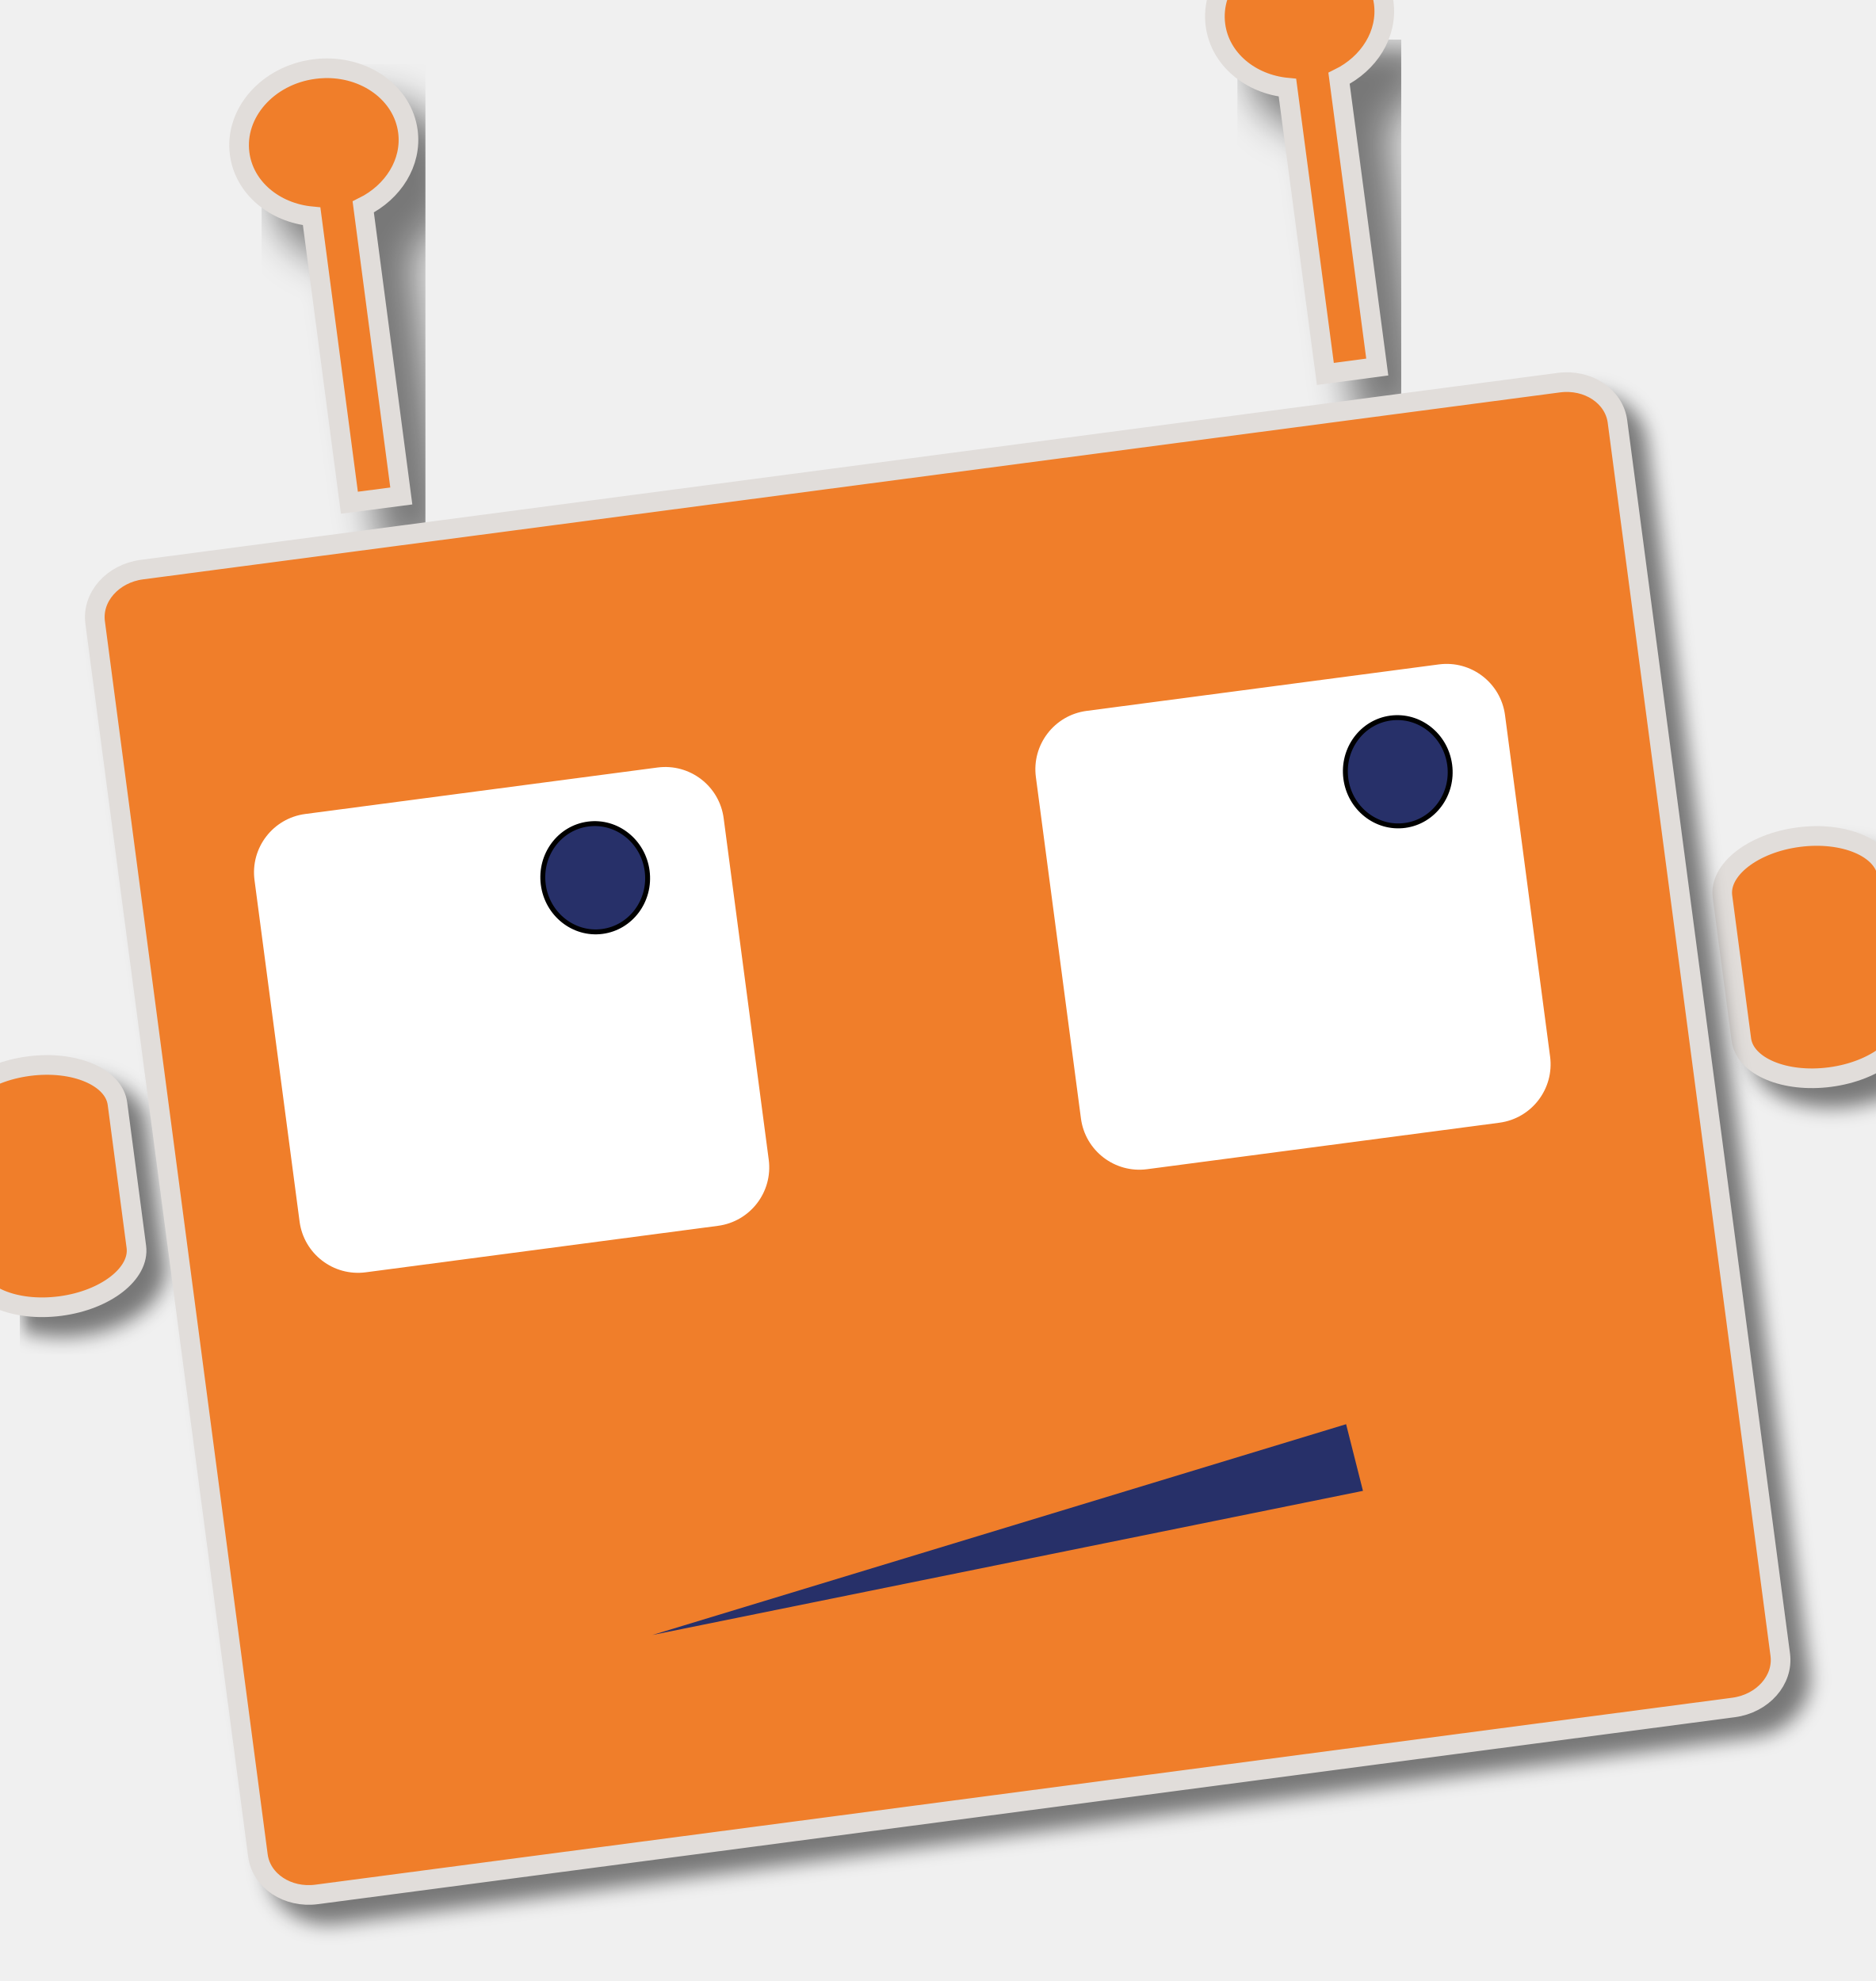
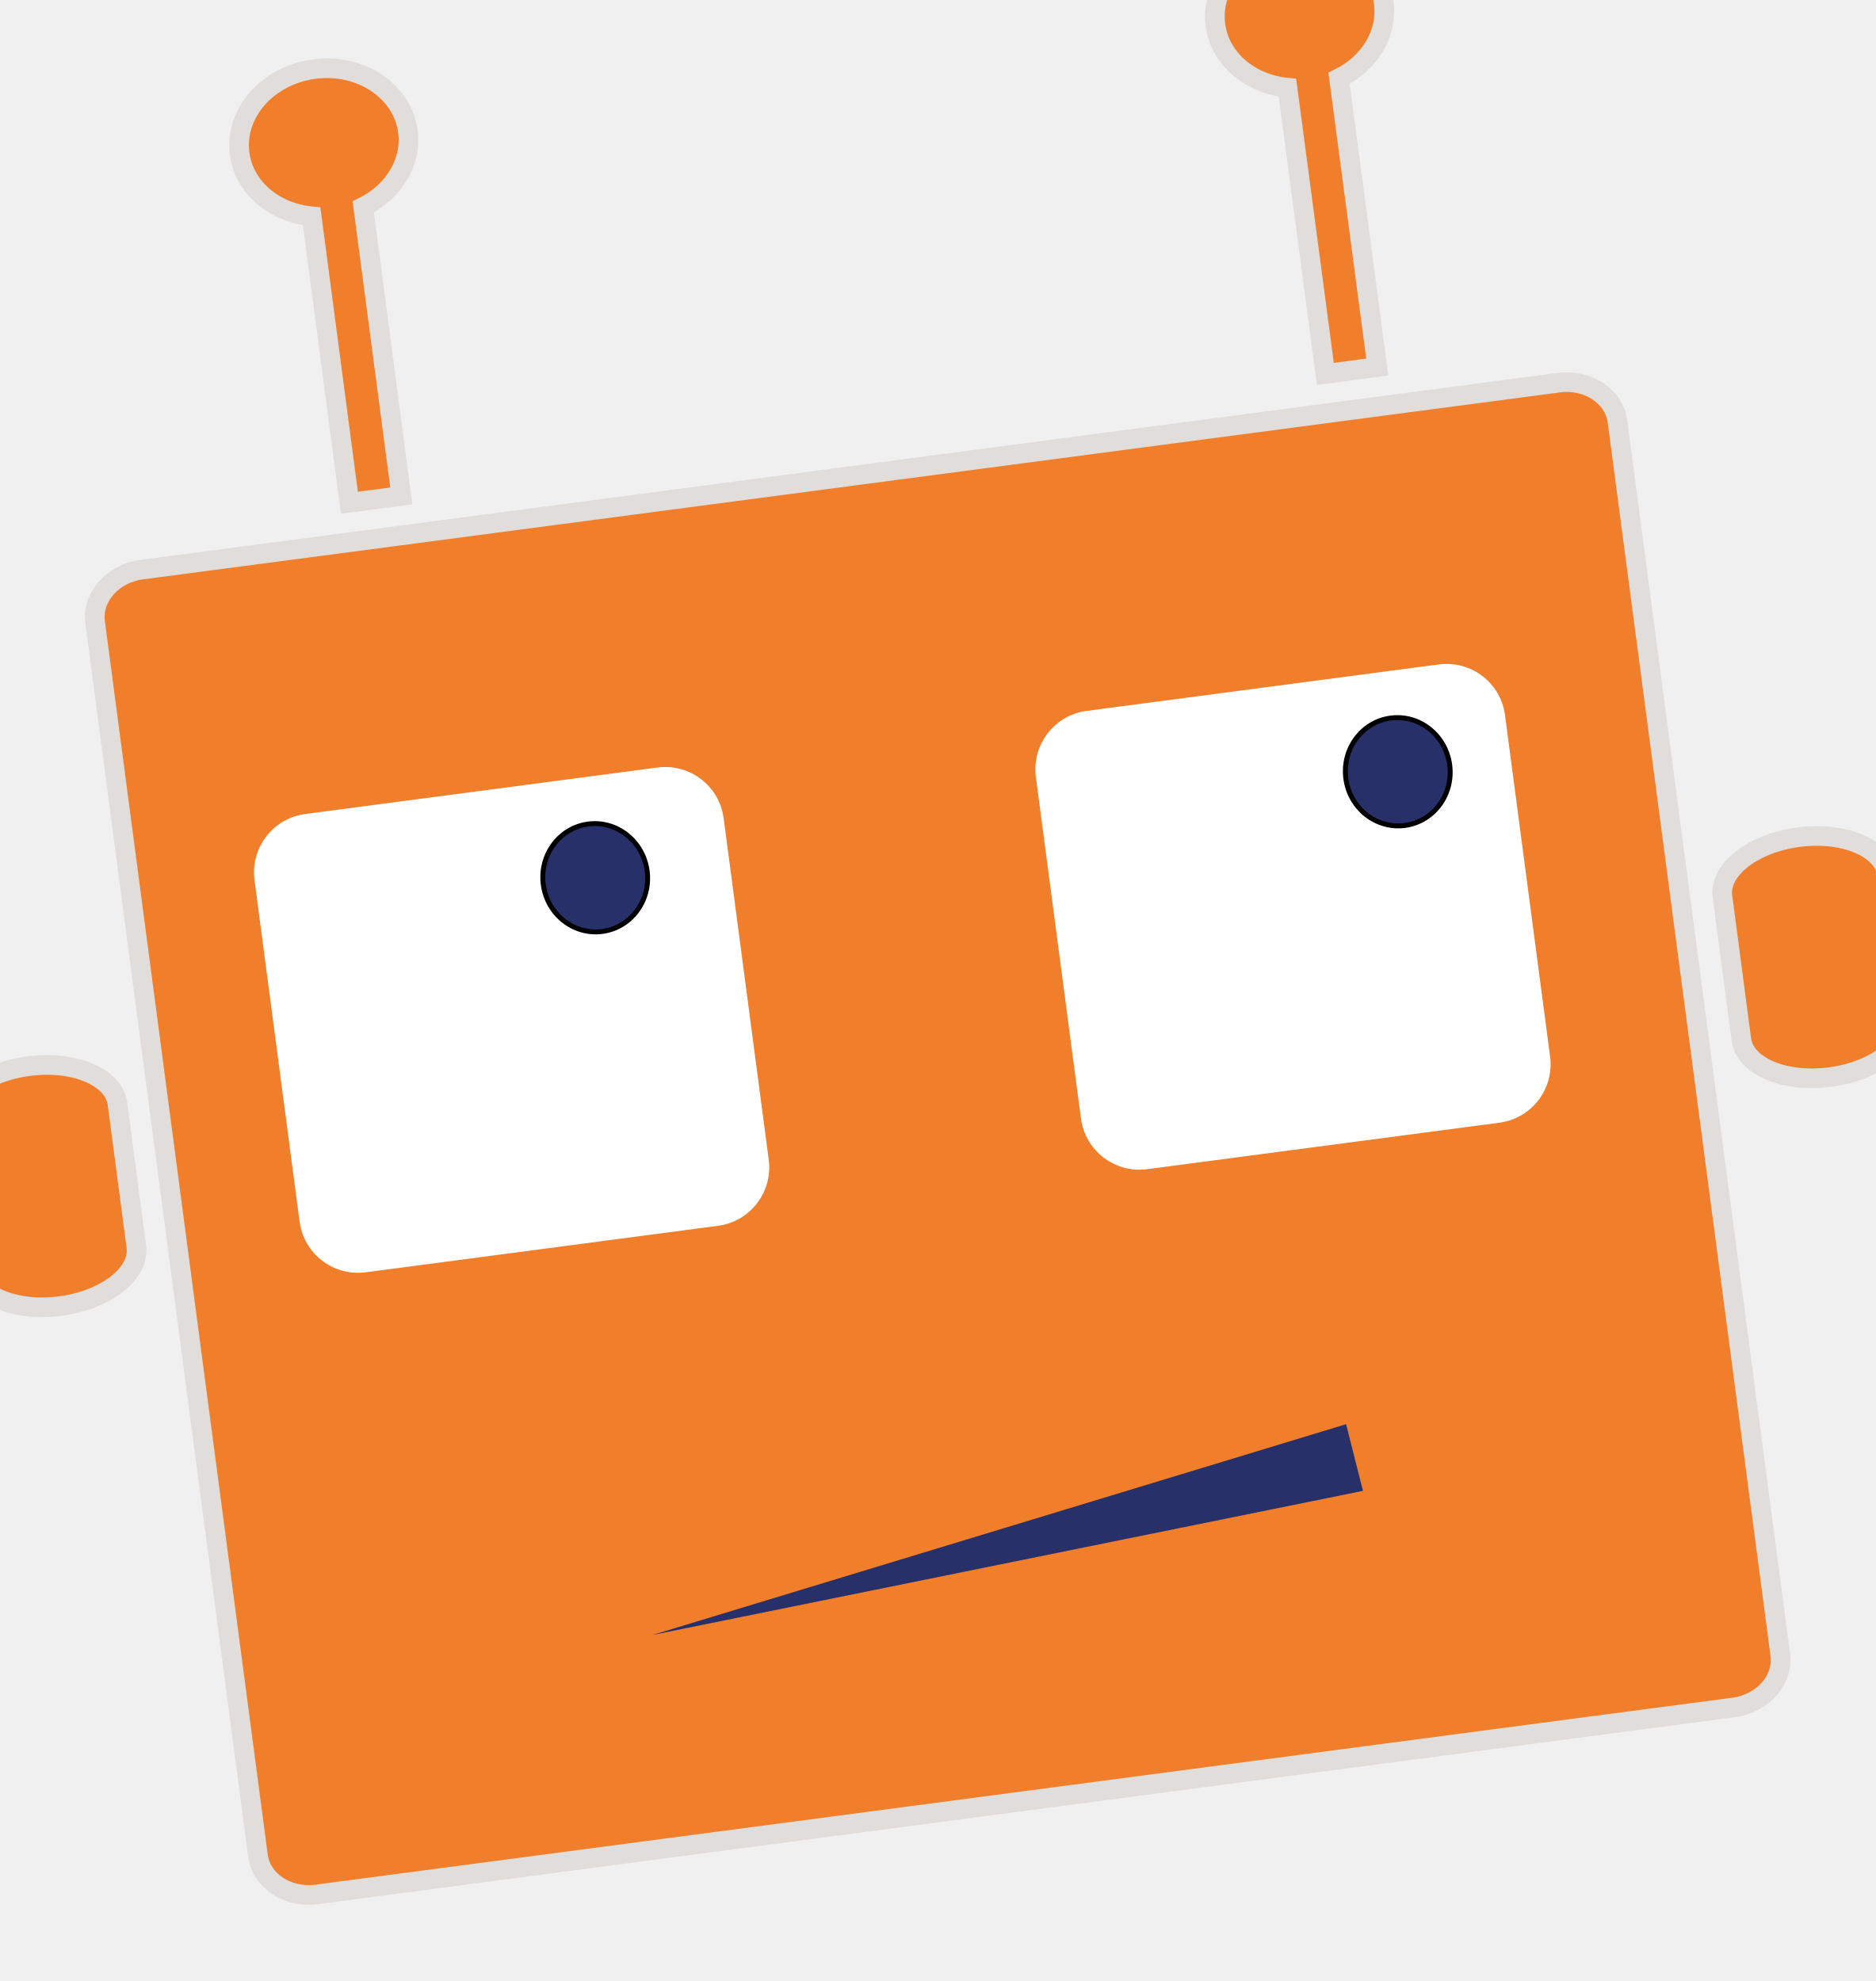
<svg xmlns="http://www.w3.org/2000/svg" version="1.1" x="0px" y="0px" width="190.045" height="200.801" viewBox="0 0 190.045 200.801" enable-background="new 0 0 841.89 595.28" xml:space="preserve" id="svg2">
  <defs id="defs51">
    <filter id="filter3019" color-interpolation-filters="sRGB">
      <feFlood id="feFlood3021" flood-opacity="0.5" flood-color="rgb(0,0,0)" result="flood" />
      <feComposite id="feComposite3023" in2="SourceGraphic" in="flood" operator="in" result="composite1" />
      <feGaussianBlur id="feGaussianBlur3025" stdDeviation="2" result="blur" />
      <feOffset id="feOffset3027" dx="4" dy="4" result="offset" />
      <feComposite id="feComposite3029" in2="offset" in="SourceGraphic" operator="over" result="composite2" />
    </filter>
  </defs>
-   <path style="fill:#f07e2a;stroke:#e1ddda;stroke-width:1.991;stroke-miterlimit:10;filter:url(#filter3019)" d="m 32.703,6.927 c -0.29,0.013 -0.577,0.039 -0.871,0.078 -4.71,0.622 -8.088,4.464 -7.546,8.573 0.456,3.453 3.53,5.991 7.297,6.348 l 3.827,29.032 5.259,-0.685 -3.858,-29.297 c 3.039,-1.5 4.944,-4.497 4.528,-7.655 -0.509,-3.852 -4.284,-6.581 -8.635,-6.395 z" id="rect15" />
-   <path style="fill:#f07e2a;stroke:#e1ddda;stroke-width:1.991;stroke-miterlimit:10;filter:url(#filter3019)" d="m 131.593,-6.096 c -0.29,0.012 -0.577,0.023 -0.871,0.062 -4.71,0.621 -8.088,4.464 -7.546,8.573 0.456,3.453 3.53,5.991 7.297,6.348 l 3.843,29.017 5.259,-0.7 -3.874,-29.265 c 3.044,-1.499 4.944,-4.495 4.528,-7.655 -0.508,-3.852 -4.284,-6.565 -8.635,-6.379 z" id="rect21" />
-   <g style="filter:url(#filter3019)" id="Layer_5" transform="matrix(0.497871,0,0,0.497871,-81.86967,-46.56329)">
-     <path stroke-miterlimit="10" d="m 192.194,347.364 c 0.718,5.442 -6.206,10.845 -15.466,12.067 l 0,0 c -9.259,1.222 -17.348,-2.2 -18.066,-7.642 l -3.845,-29.133 c -0.718,-5.441 6.206,-10.845 15.465,-12.066 l 0,0 c 9.26,-1.223 17.349,2.199 18.067,7.642 l 3.845,29.132 z" id="path26" style="fill:#f07e2a;stroke:#e1ddda;stroke-width:4;stroke-miterlimit:10" />
-     <path stroke-miterlimit="10" d="m 552.425,300.744 c 0.719,5.442 -6.206,10.845 -15.466,12.067 l 0,0 c -9.259,1.222 -17.349,-2.198 -18.066,-7.642 l -3.845,-29.131 c -0.719,-5.443 6.207,-10.845 15.466,-12.068 l 0,0 c 9.26,-1.222 17.349,2.2 18.067,7.641 l 3.844,29.133 z" id="path28" style="fill:#f07e2a;stroke:#e1ddda;stroke-width:4;stroke-miterlimit:10" />
+   <path style="fill:#f07e2a;stroke:#e1ddda;stroke-width:1.991;stroke-miterlimit:10;" d="m 32.703,6.927 c -0.29,0.013 -0.577,0.039 -0.871,0.078 -4.71,0.622 -8.088,4.464 -7.546,8.573 0.456,3.453 3.53,5.991 7.297,6.348 l 3.827,29.032 5.259,-0.685 -3.858,-29.297 c 3.039,-1.5 4.944,-4.497 4.528,-7.655 -0.509,-3.852 -4.284,-6.581 -8.635,-6.395 z" id="rect15" />
+   <path style="fill:#f07e2a;stroke:#e1ddda;stroke-width:1.991;stroke-miterlimit:10;" d="m 131.593,-6.096 c -0.29,0.012 -0.577,0.023 -0.871,0.062 -4.71,0.621 -8.088,4.464 -7.546,8.573 0.456,3.453 3.53,5.991 7.297,6.348 l 3.843,29.017 5.259,-0.7 -3.874,-29.265 c 3.044,-1.499 4.944,-4.495 4.528,-7.655 -0.508,-3.852 -4.284,-6.565 -8.635,-6.379 z" id="rect21" />
+   <g style="" id="Layer_5" transform="matrix(0.497871,0,0,0.497871,-81.86967,-46.56329)">
+     <path stroke-miterlimit="10" d="m 192.194,347.364 c 0.718,5.442 -6.206,10.845 -15.466,12.067 l 0,0 c -9.259,1.222 -17.348,-2.2 -18.066,-7.642 l -3.845,-29.133 c -0.718,-5.441 6.206,-10.845 15.465,-12.066 l 0,0 c 9.26,-1.223 17.349,2.199 18.067,7.642 l 3.845,29.132 z" id="path26" style="fill:#f07e2a;stroke:#e1ddda;stroke-width:4;stroke-miterlimit:10;" />
+     <path stroke-miterlimit="10" d="m 552.425,300.744 c 0.719,5.442 -6.206,10.845 -15.466,12.067 l 0,0 c -9.259,1.222 -17.349,-2.198 -18.066,-7.642 l -3.845,-29.131 c -0.719,-5.443 6.207,-10.845 15.466,-12.068 l 0,0 c 9.26,-1.222 17.349,2.2 18.067,7.641 l 3.844,29.133 z" id="path28" style="fill:#f07e2a;stroke:#e1ddda;stroke-width:4;stroke-miterlimit:10;" />
  </g>
-   <g id="g3005">
-     <g transform="matrix(0.497871,0,0,0.497871,-81.86967,-46.56329)" id="Layer_1" style="filter:url(#filter3019)">
-       <path style="fill:#f07e2a;stroke:#e1ddda;stroke-width:4;stroke-miterlimit:10" id="path10" d="m 526.814,430.41 c 0.681,5.149 -3.567,9.958 -9.484,10.74 l -288.442,38.068 c -5.918,0.78 -11.266,-2.763 -11.946,-7.912 L 183.806,220.24 c -0.68,-5.152 3.566,-9.96 9.483,-10.741 l 288.443,-38.068 c 5.918,-0.781 11.267,2.761 11.946,7.913 l 33.136,251.066 z" stroke-miterlimit="10" />
+   <g id="g3005" style="">
+     <g transform="matrix(0.497871,0,0,0.497871,-81.86967,-46.56329)" id="Layer_1" style="">
+       <path style="fill:#f07e2a;stroke:#e1ddda;stroke-width:4;stroke-miterlimit:10;" id="path10" d="m 526.814,430.41 c 0.681,5.149 -3.567,9.958 -9.484,10.74 l -288.442,38.068 c -5.918,0.78 -11.266,-2.763 -11.946,-7.912 L 183.806,220.24 c -0.68,-5.152 3.566,-9.96 9.483,-10.741 l 288.443,-38.068 c 5.918,-0.781 11.267,2.761 11.946,7.913 l 33.136,251.066 z" stroke-miterlimit="10" />
    </g>
-     <g transform="matrix(0.497871,0,0,0.497871,-81.86967,-46.56329)" id="Layer_2">
+     <g transform="matrix(0.497871,0,0,0.497871,-81.86967,-46.56329)" id="Layer_2" style="">
      <path style="fill:#ffffff;" id="path31" d="m 320.916,329.627 c 0.867,6.569 -3.756,12.6 -10.327,13.467 l -71.702,9.464 c -6.57,0.867 -12.6,-3.758 -13.467,-10.328 l -9.174,-69.515 c -0.867,-6.57 3.757,-12.6 10.327,-13.466 l 71.702,-9.463 c 6.57,-0.867 12.6,3.756 13.467,10.327 l 9.174,69.514 z" />
      <path style="fill:#ffffff;" id="path33" d="m 479.964,308.635 c 0.867,6.57 -3.757,12.602 -10.328,13.468 l -71.701,9.463 c -6.57,0.868 -12.6,-3.757 -13.467,-10.326 l -9.174,-69.515 c -0.868,-6.57 3.756,-12.6 10.326,-13.467 l 71.702,-9.463 c 6.57,-0.867 12.601,3.756 13.467,10.327 l 9.175,69.513 z" />
    </g>
-     <g transform="matrix(0.497871,0,0,0.497871,-81.86967,-46.56329)" id="Layer_6">
+     <g transform="matrix(0.497871,0,0,0.497871,-81.86967,-46.56329)" id="Layer_6" style="">
      <path style="fill:#273069;stroke:#000000;stroke-width:9;stroke-miterlimit:10;" id="path36" d="M 266.738,437.14" stroke-miterlimit="10" />
-       <g id="g38">
-         <line id="line40" y2="426.401" x2="297.228" y1="390.268" x1="440.157" />
+       <g id="g38" style="">
+         <line id="line40" y2="426.401" x2="297.228" y1="390.268" x1="440.157" style="" />
        <polygon style="fill:#273069;" id="polygon42" points="441.873,397.054 297.228,426.401 438.441,383.481 " />
      </g>
    </g>
-     <g transform="matrix(0.497871,0,0,0.497871,-81.86967,-46.56329)" id="Layer_3">
-       <ellipse d="m 296.264,272.225 c 0,6.091 -4.774,11.029 -10.662,11.029 -5.888,0 -10.662,-4.938 -10.662,-11.029 0,-6.091 4.774,-11.029 10.662,-11.029 5.888,0 10.662,4.938 10.662,11.029 z" style="fill:#273069;stroke:#000000;stroke-miterlimit:10;" id="ellipse45" ry="11.029" rx="10.662" cy="272.225" cx="285.602" stroke-miterlimit="10" transform="matrix(0.9914,-0.1308,0.1308,0.9914,-33.1576,39.7013)" />
-       <ellipse d="m 459.611,250.666 c 0,6.091 -4.774,11.029 -10.662,11.029 -5.888,0 -10.662,-4.938 -10.662,-11.029 0,-6.091 4.774,-11.029 10.662,-11.029 5.888,0 10.662,4.938 10.662,11.029 z" style="fill:#273069;stroke:#000000;stroke-miterlimit:10;" id="ellipse47" ry="11.029" rx="10.662" cy="250.666" cx="448.949" stroke-miterlimit="10" transform="matrix(0.9914,-0.1309,0.1309,0.9914,-28.9422,60.9065)" />
+     <g transform="matrix(0.497871,0,0,0.497871,-81.86967,-46.56329)" id="Layer_3" style="">
+       <ellipse style="fill:#273069;stroke:#000000;stroke-miterlimit:10;" id="ellipse45" ry="11.029" rx="10.662" cy="272.225" cx="285.602" stroke-miterlimit="10" transform="matrix(0.9914,-0.1308,0.1308,0.9914,-33.1576,39.7013)" />
+       <ellipse style="fill:#273069;stroke:#000000;stroke-miterlimit:10;" id="ellipse47" ry="11.029" rx="10.662" cy="250.666" cx="448.949" stroke-miterlimit="10" transform="matrix(0.9914,-0.1309,0.1309,0.9914,-28.9422,60.9065)" />
    </g>
  </g>
</svg>
